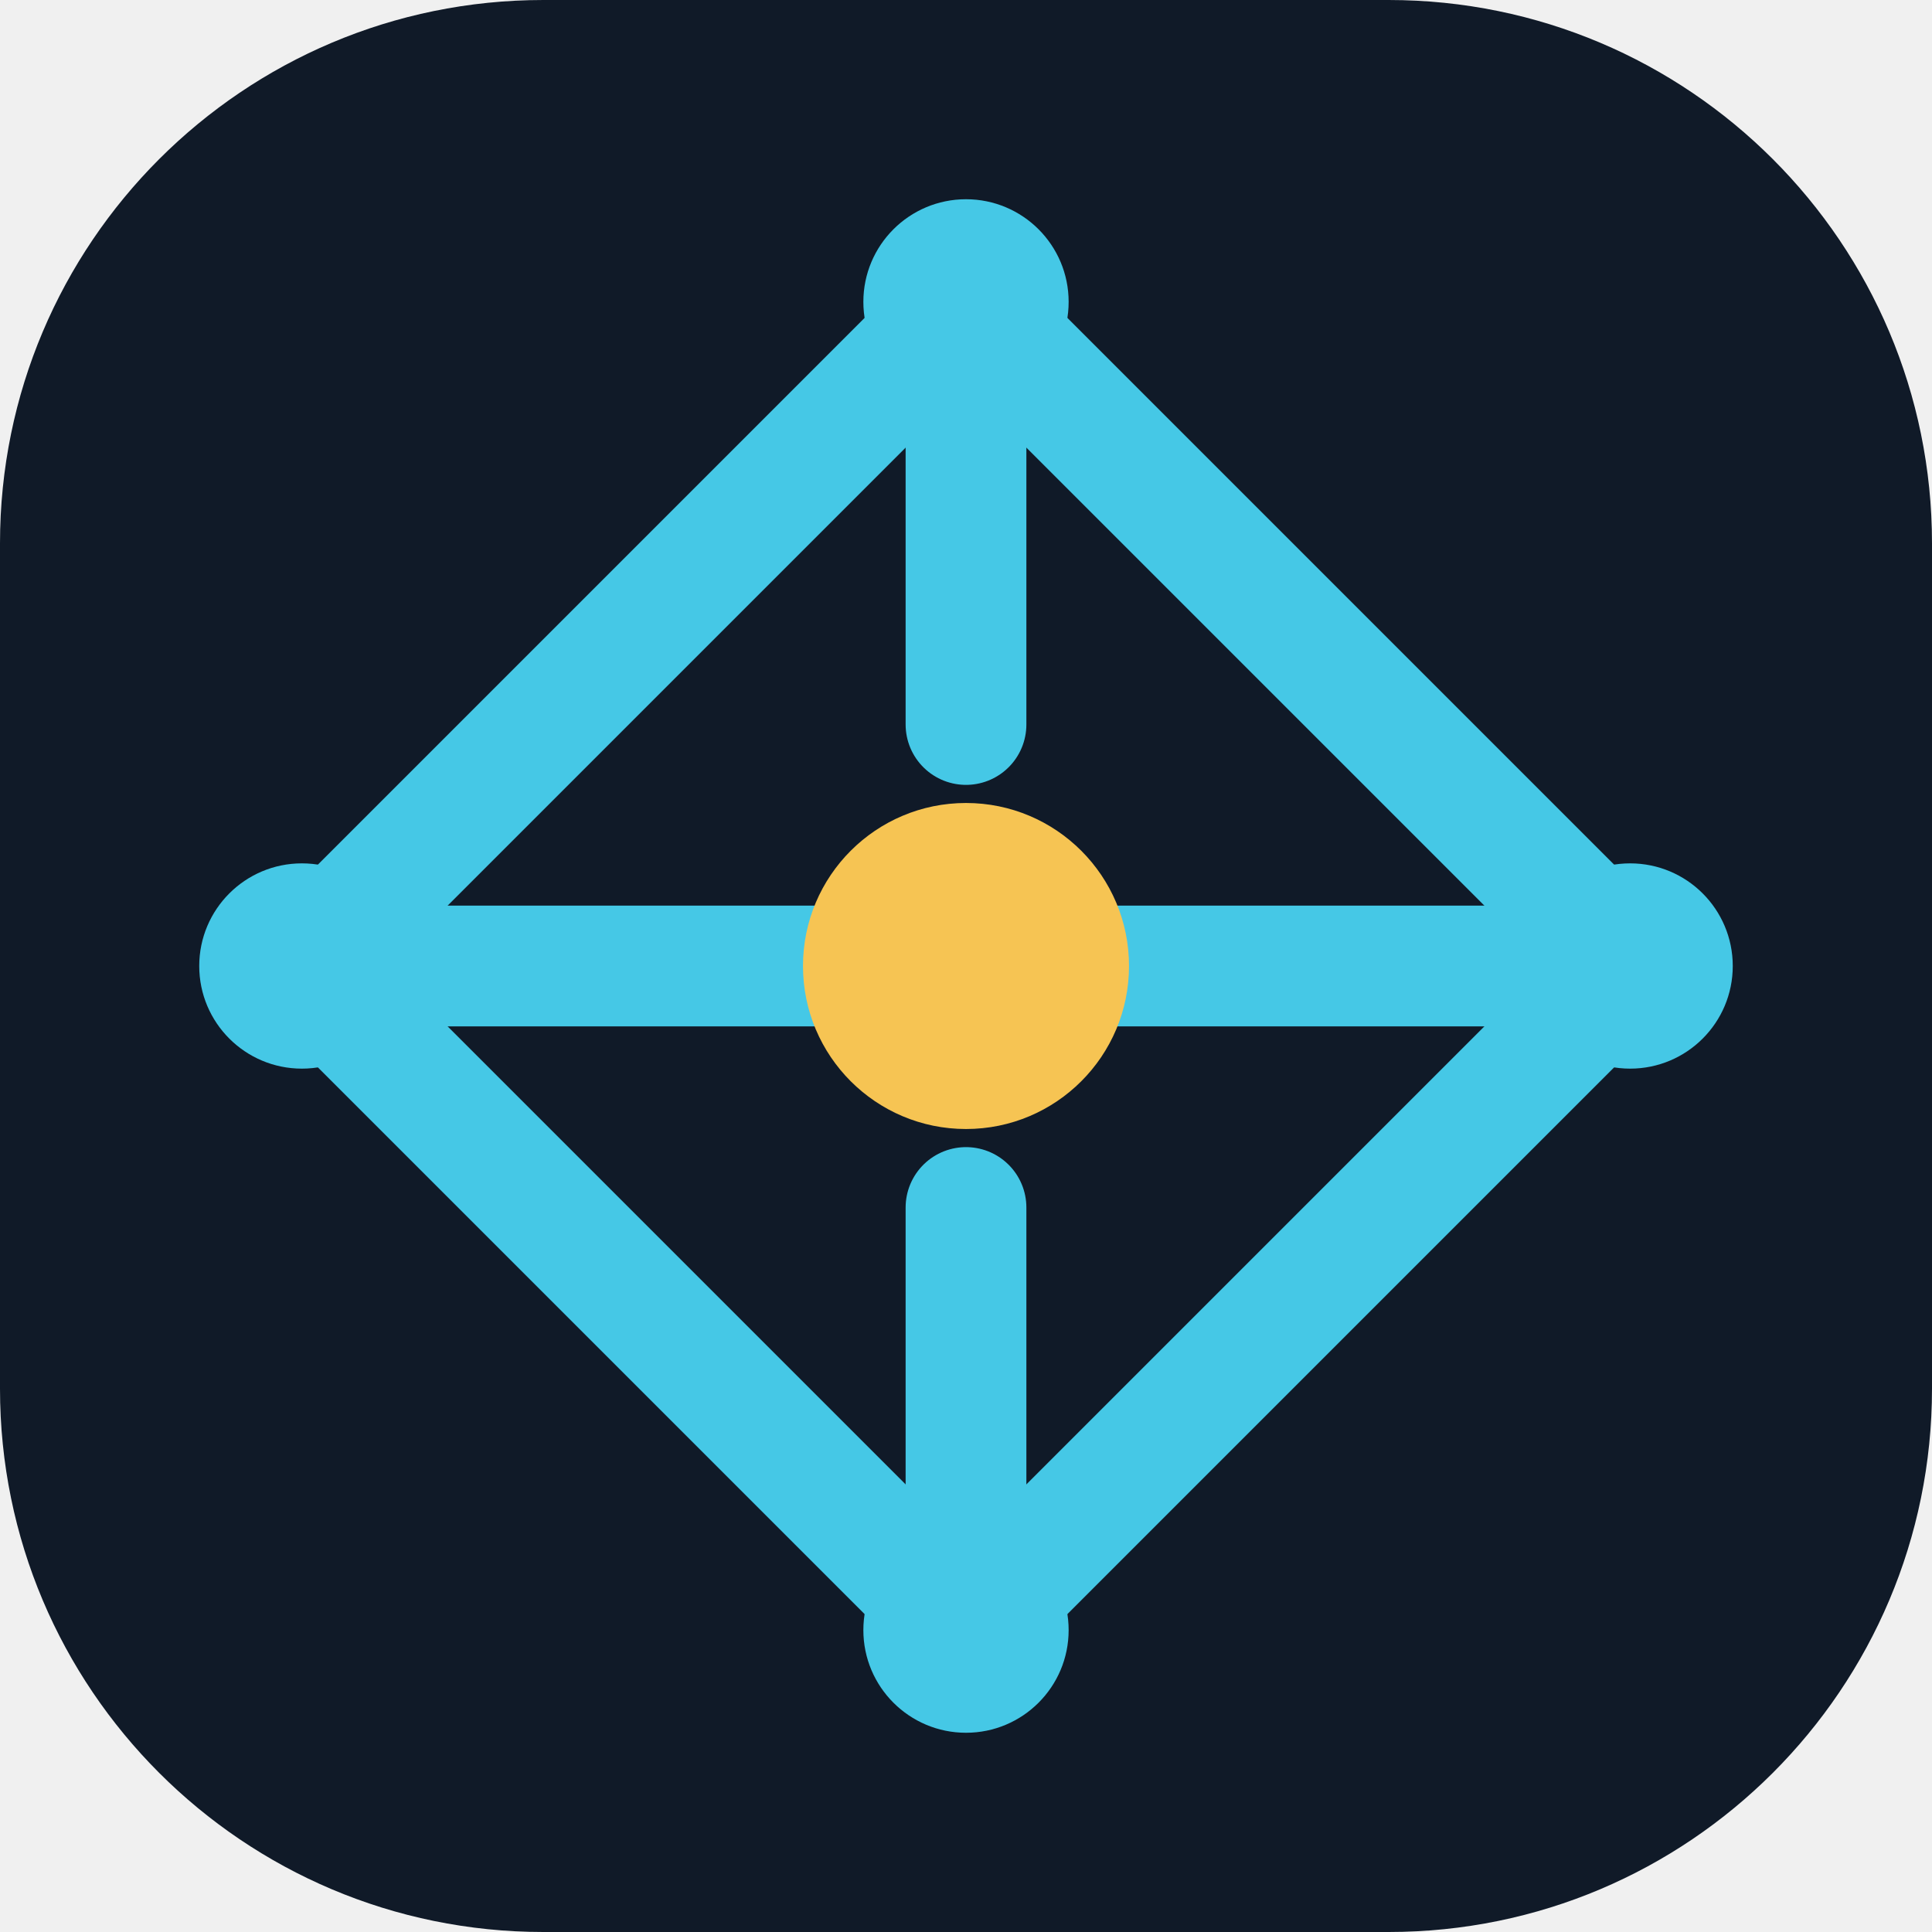
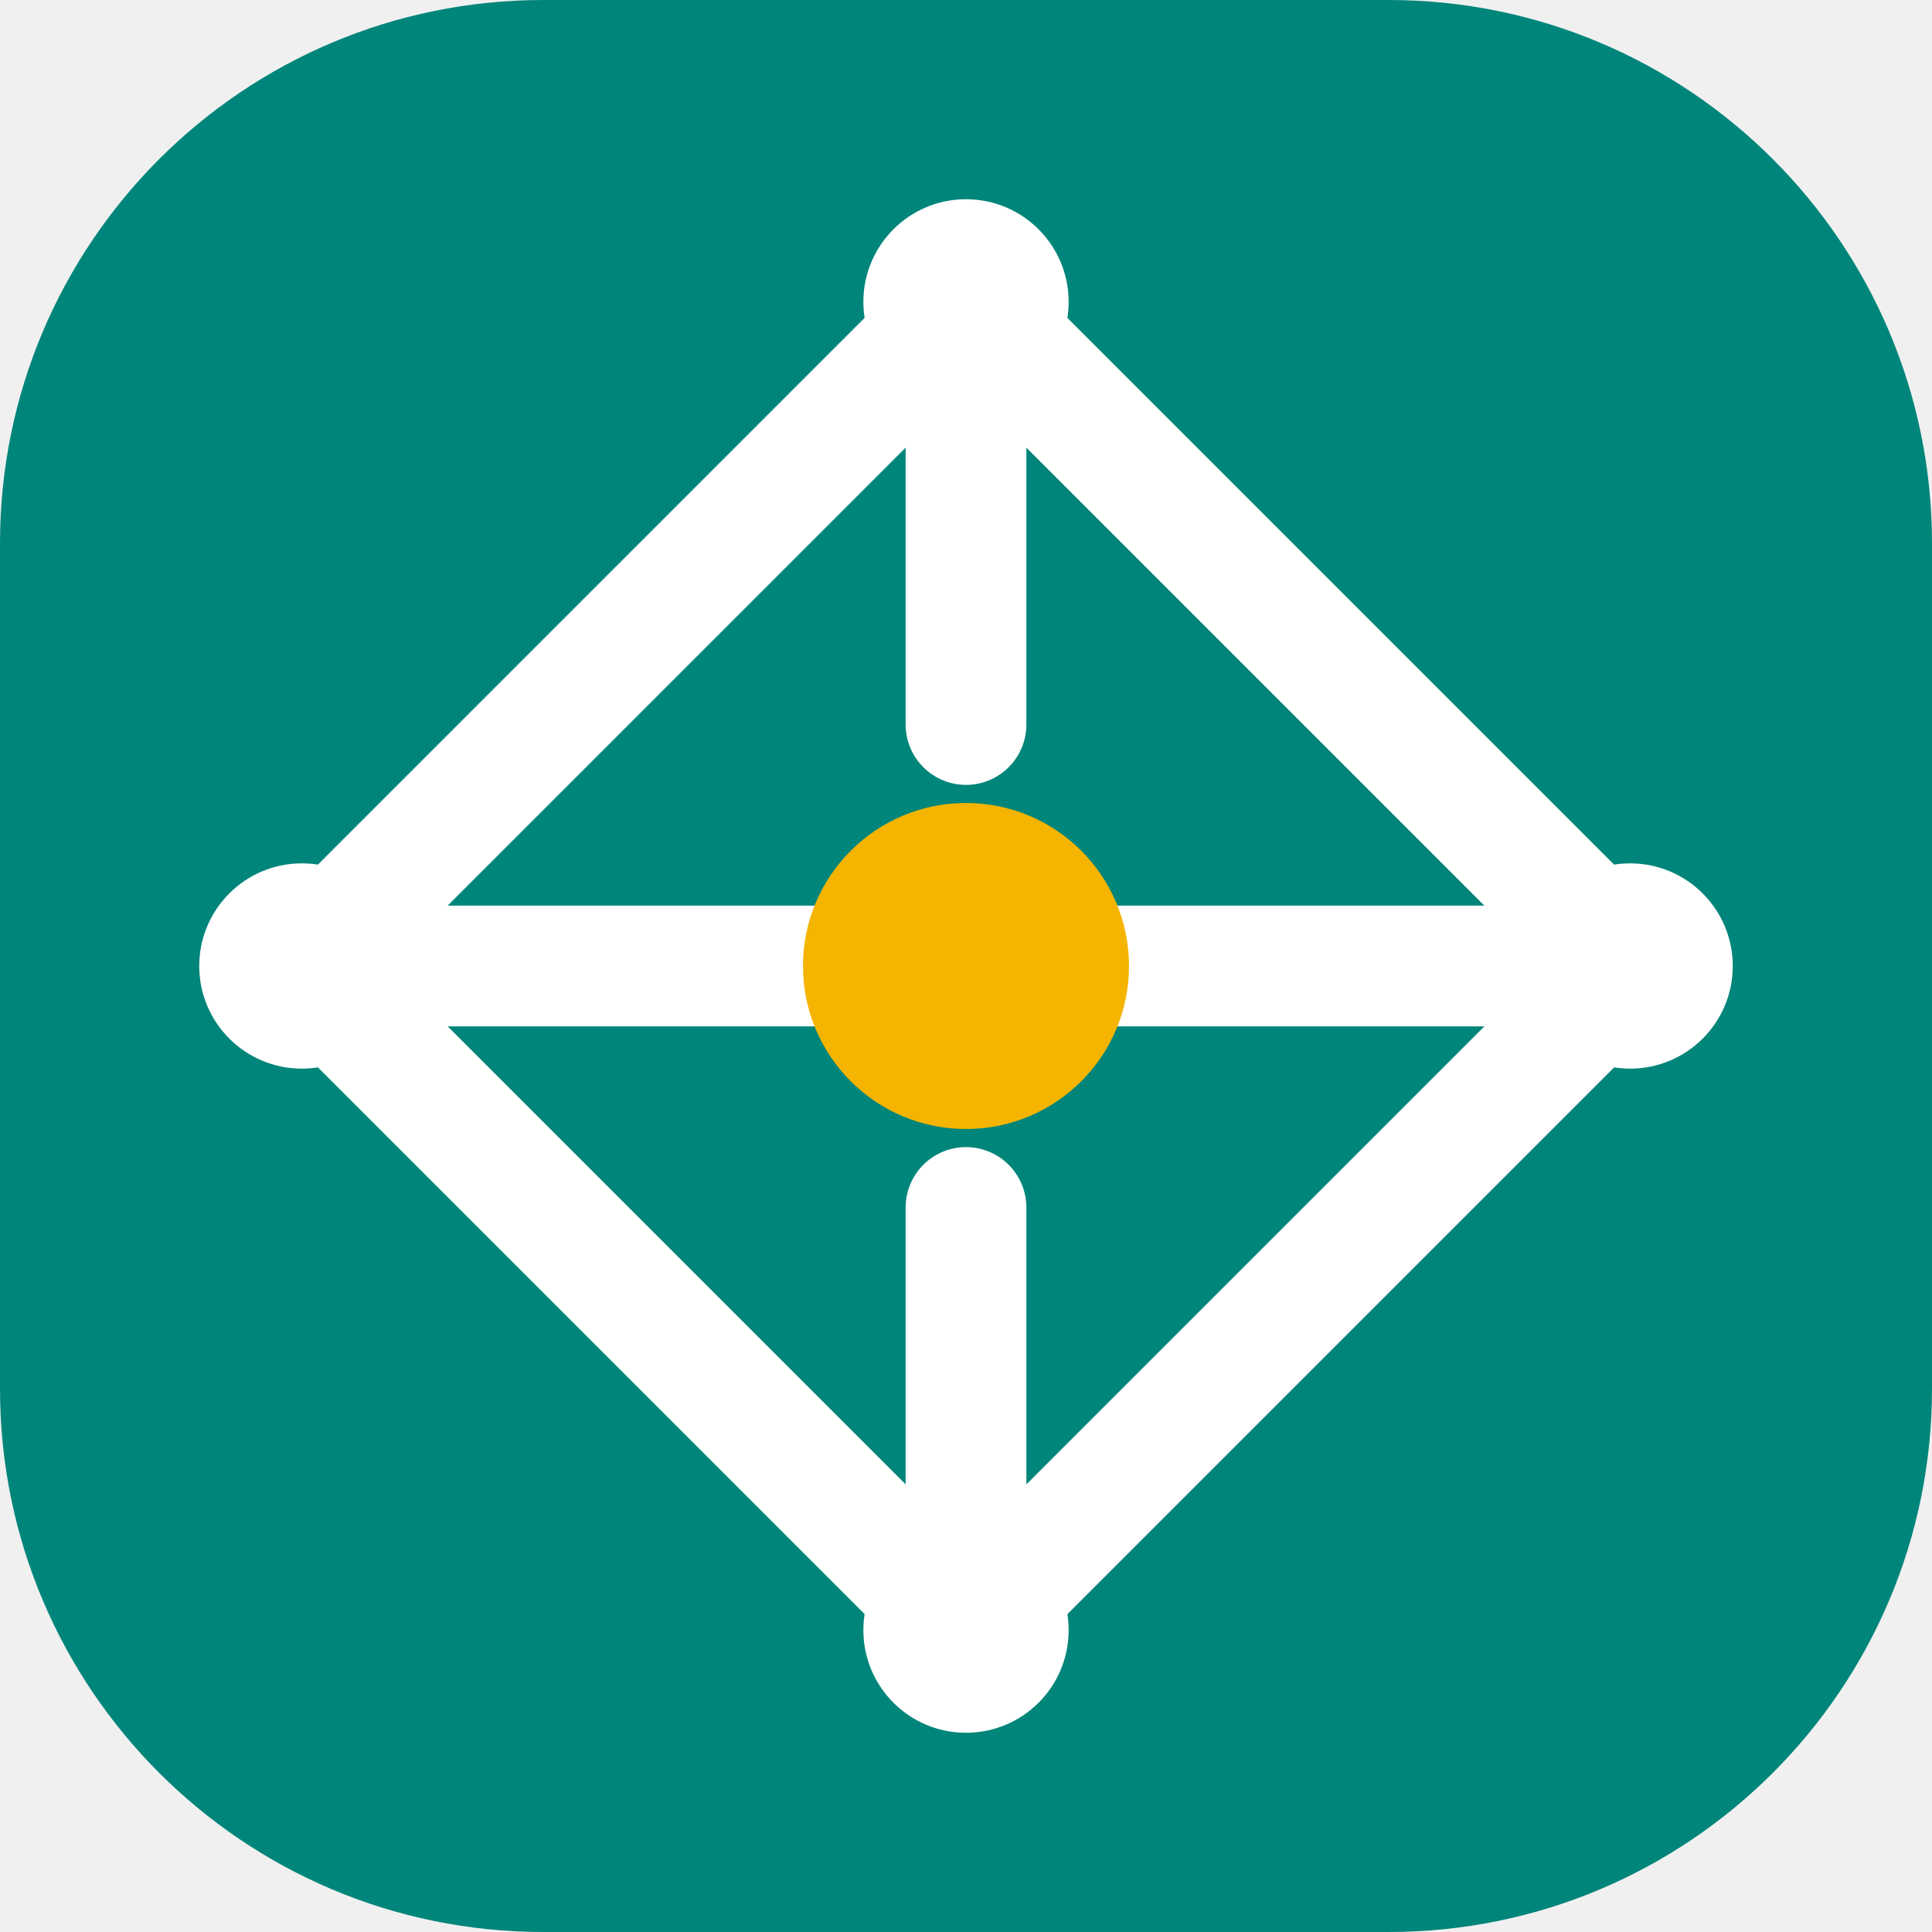
<svg xmlns="http://www.w3.org/2000/svg" viewBox="0 0 32 32">
-   <rect width="32" height="32" rx="9" fill="#101a28" />
-   <path d="M16 5 L27 16 L16 27 L5 16 Z" fill="none" stroke="#45c8e6" stroke-width="2" stroke-linejoin="round" />
-   <path d="M5 16 H27" stroke="#45c8e6" stroke-width="2" stroke-linecap="round" />
-   <path d="M16 5 V12" stroke="#45c8e6" stroke-width="2" stroke-linecap="round" />
-   <path d="M16 20 V27" stroke="#45c8e6" stroke-width="2" stroke-linecap="round" />
-   <circle cx="16" cy="5" r="1.7" fill="#45c8e6" />
-   <circle cx="27" cy="16" r="1.7" fill="#45c8e6" />
-   <circle cx="16" cy="27" r="1.7" fill="#45c8e6" />
-   <circle cx="5" cy="16" r="1.7" fill="#45c8e6" />
-   <circle cx="16" cy="16" r="2.7" fill="#f6c453" />
+   <rect width="32" height="32" rx="9" fill="#00857a" />
+   <path d="M16 5 L27 16 L16 27 L5 16 Z" fill="none" stroke="#ffffff" stroke-width="2" stroke-linejoin="round" />
+   <path d="M5 16 H27" stroke="#ffffff" stroke-width="2" stroke-linecap="round" />
+   <path d="M16 5 V12" stroke="#ffffff" stroke-width="2" stroke-linecap="round" />
+   <path d="M16 20 V27" stroke="#ffffff" stroke-width="2" stroke-linecap="round" />
+   <circle cx="16" cy="5" r="1.7" fill="#ffffff" />
+   <circle cx="27" cy="16" r="1.7" fill="#ffffff" />
+   <circle cx="16" cy="27" r="1.7" fill="#ffffff" />
+   <circle cx="5" cy="16" r="1.7" fill="#ffffff" />
+   <circle cx="16" cy="16" r="2.7" fill="#f4b400" />
</svg>
